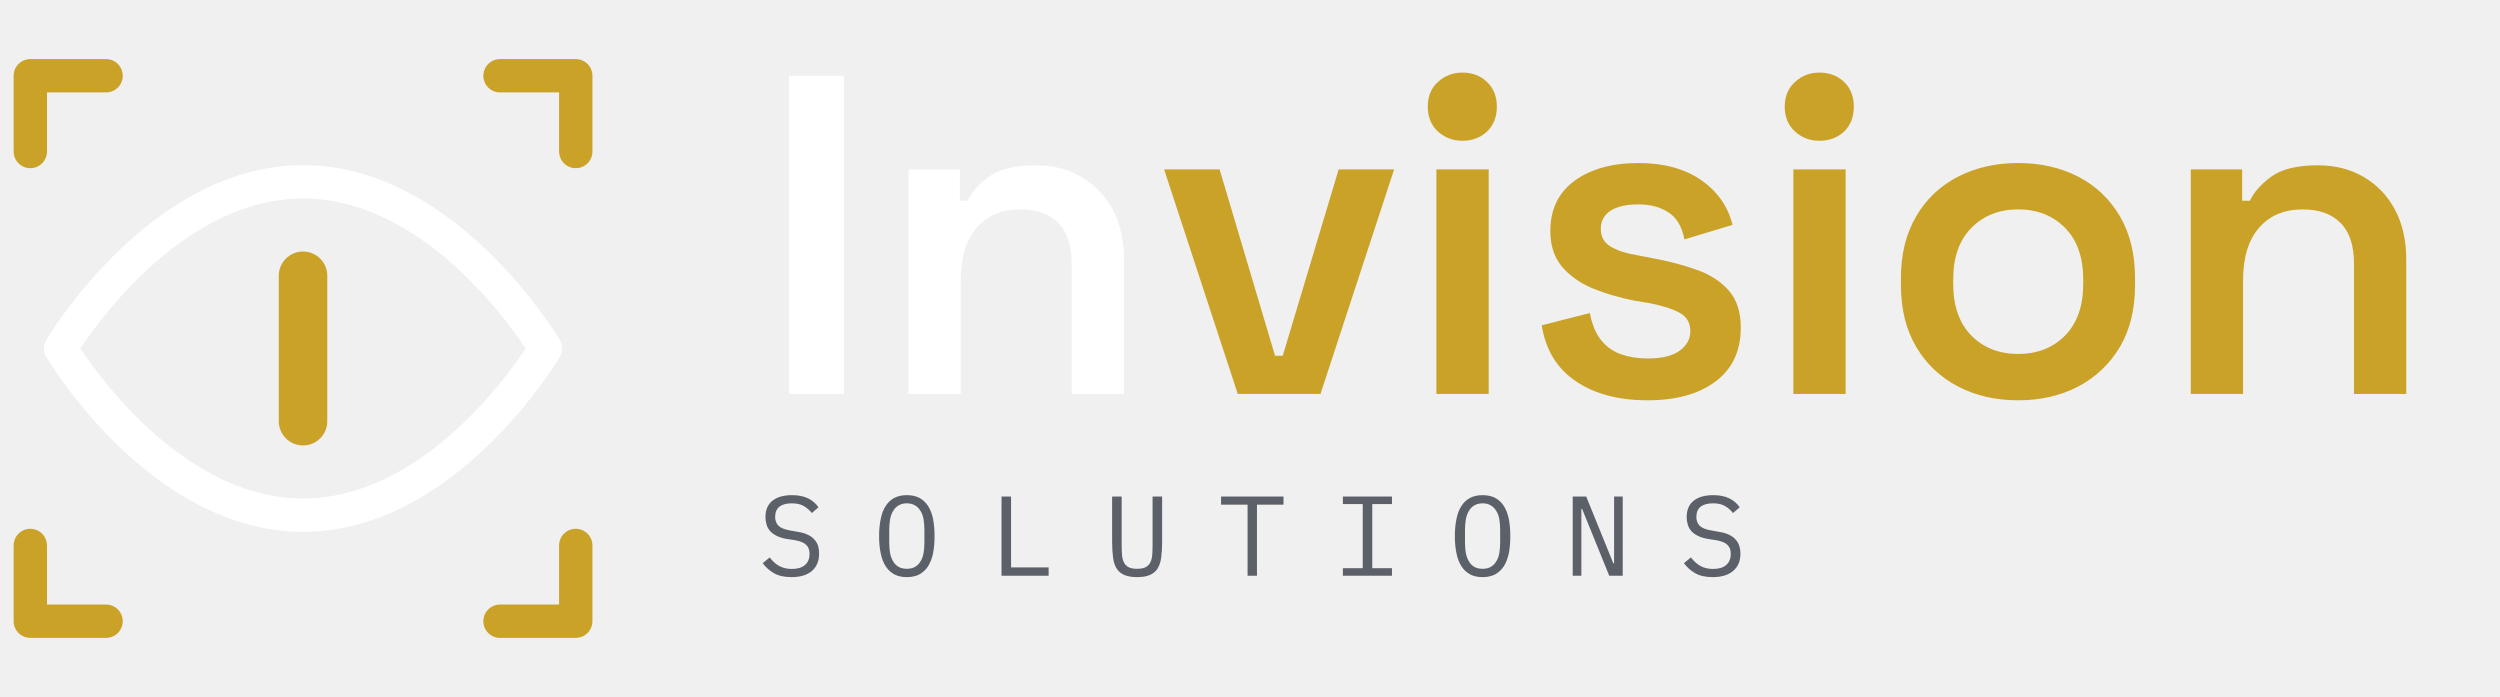
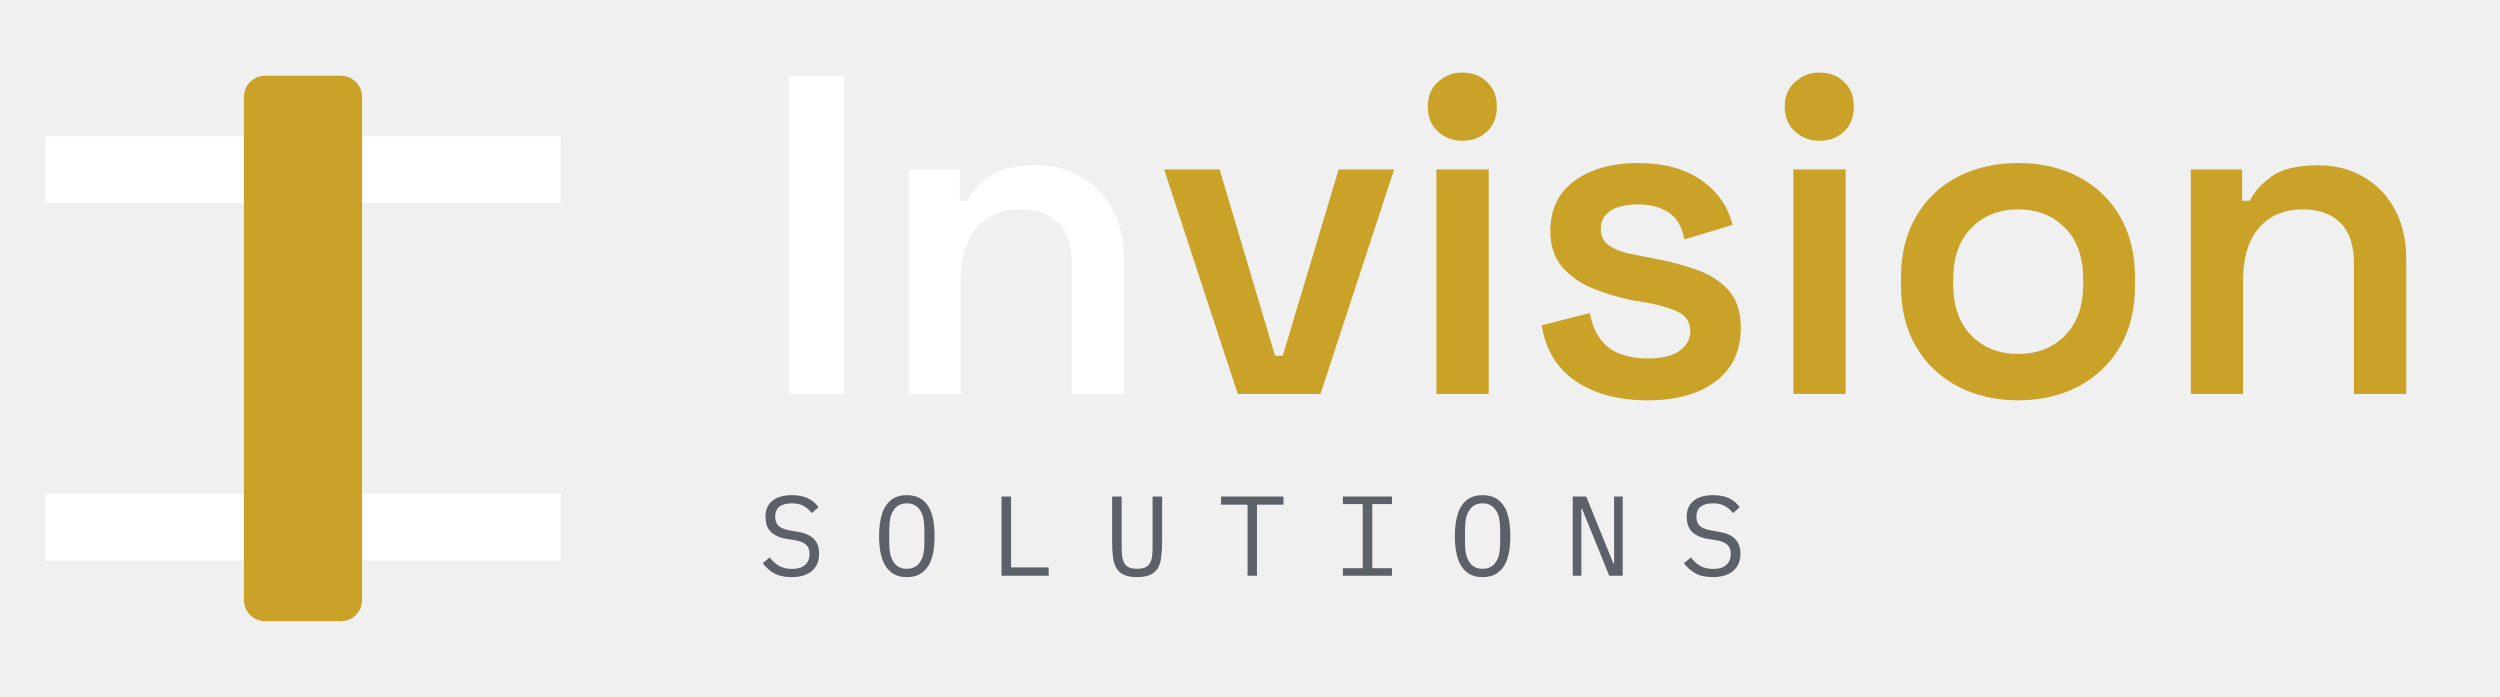
<svg xmlns="http://www.w3.org/2000/svg" width="165" height="46" viewBox="0 0 165 46" fill="none">
  <g transform="translate(0 3)">
-     <path d="M4 20C4 20 10.5 9 20 9C29.5 9 36 20 36 20C36 20 29.5 31 20 31C10.5 31 4 20 4 20Z" stroke="#FFFFFF" stroke-width="2.2" stroke-linejoin="round" fill="none" />
-     <rect x="18.4" y="13.6" width="3.2" height="12.8" rx="1.6" fill="#C9A227" />
-     <path d="M2 7V2H7" stroke="#C9A227" stroke-width="2.2" stroke-linecap="round" stroke-linejoin="round" fill="none" />
-     <path d="M33 2H38V7" stroke="#C9A227" stroke-width="2.2" stroke-linecap="round" stroke-linejoin="round" fill="none" />
-     <path d="M38 33V38H33" stroke="#C9A227" stroke-width="2.2" stroke-linecap="round" stroke-linejoin="round" fill="none" />
-     <path d="M7 38H2V33" stroke="#C9A227" stroke-width="2.2" stroke-linecap="round" stroke-linejoin="round" fill="none" />
+     <path d="M3 6 H16.1 V10.4 H3 Z M23.9 6 H37 V10.4 H23.9 Z" fill="#FFFFFF" />
+     <path d="M3 29.6 H16.1 V34 H3 Z M23.9 29.6 H37 V34 H23.9 Z" fill="#FFFFFF" />
+     <rect x="16.1" y="2" width="7.8" height="36" rx="1.4" fill="#C9A227" />
  </g>
  <g transform="translate(50 26)">
    <path d="M2.07 0L2.07 -21L5.7 -21L5.7 0Z M9.96 0L9.96 -14.82L13.35 -14.82L13.35 -12.75L13.86 -12.75Q14.25 -13.59 15.27 -14.34Q16.29 -15.09 18.36 -15.09Q20.07 -15.09 21.39 -14.31Q22.71 -13.53 23.45 -12.15Q24.18 -10.77 24.18 -8.88L24.18 0L20.73 0L20.73 -8.61Q20.73 -10.41 19.85 -11.29Q18.96 -12.18 17.34 -12.18Q15.51 -12.18 14.46 -10.96Q13.41 -9.75 13.41 -7.5L13.41 0Z" fill="#FFFFFF" />
    <g transform="translate(26.23201 0)">
      <path d="M5.46 0L0.6 -14.82L4.26 -14.82L7.92 -2.52L8.43 -2.52L12.12 -14.82L15.78 -14.82L10.92 0Z M18.57 0L18.57 -14.82L22.02 -14.82L22.02 0ZM20.28 -16.71Q19.35 -16.71 18.67 -17.32Q18 -17.94 18 -18.96Q18 -19.98 18.67 -20.59Q19.35 -21.21 20.28 -21.21Q21.27 -21.21 21.91 -20.59Q22.56 -19.98 22.56 -18.96Q22.56 -17.94 21.91 -17.32Q21.27 -16.71 20.28 -16.71Z M32.51 0.42Q29.63 0.42 27.77 -0.84Q25.91 -2.1 25.52 -4.53L28.7 -5.34Q28.91 -4.2 29.45 -3.54Q29.99 -2.88 30.78 -2.61Q31.58 -2.34 32.51 -2.34Q33.92 -2.34 34.62 -2.85Q35.33 -3.36 35.33 -4.14Q35.33 -4.95 34.65 -5.34Q33.98 -5.73 32.6 -6L31.67 -6.15Q30.14 -6.45 28.88 -6.97Q27.62 -7.5 26.85 -8.41Q26.09 -9.33 26.09 -10.74Q26.09 -12.9 27.69 -14.07Q29.3 -15.24 31.91 -15.24Q34.4 -15.24 36.02 -14.13Q37.64 -13.02 38.12 -11.16L34.94 -10.2Q34.7 -11.46 33.89 -11.98Q33.08 -12.51 31.91 -12.51Q30.71 -12.51 30.06 -12.09Q29.42 -11.67 29.42 -10.89Q29.42 -10.11 30.08 -9.72Q30.74 -9.33 31.85 -9.15L32.78 -8.97Q34.43 -8.67 35.76 -8.19Q37.1 -7.71 37.88 -6.81Q38.66 -5.91 38.66 -4.38Q38.66 -2.07 36.99 -0.82Q35.33 0.42 32.51 0.42Z M42.13 0L42.13 -14.82L45.58 -14.82L45.58 0ZM43.84 -16.71Q42.91 -16.71 42.24 -17.32Q41.56 -17.94 41.56 -18.96Q41.56 -19.98 42.24 -20.59Q42.91 -21.21 43.84 -21.21Q44.83 -21.21 45.48 -20.59Q46.12 -19.98 46.12 -18.96Q46.12 -17.94 45.48 -17.32Q44.83 -16.71 43.84 -16.71Z M56.97 0.42Q54.75 0.42 53 -0.49Q51.24 -1.41 50.24 -3.1Q49.23 -4.8 49.23 -7.17L49.23 -7.65Q49.23 -10.02 50.24 -11.73Q51.24 -13.44 53 -14.34Q54.75 -15.24 56.97 -15.24Q59.19 -15.24 60.93 -14.34Q62.67 -13.44 63.68 -11.73Q64.68 -10.02 64.68 -7.65L64.68 -7.17Q64.68 -4.8 63.68 -3.1Q62.67 -1.41 60.93 -0.49Q59.19 0.42 56.97 0.42ZM56.97 -2.64Q58.86 -2.64 60.06 -3.85Q61.26 -5.07 61.26 -7.26L61.26 -7.56Q61.26 -9.75 60.06 -10.96Q58.86 -12.18 56.97 -12.18Q55.08 -12.18 53.88 -10.96Q52.68 -9.75 52.68 -7.56L52.68 -7.26Q52.68 -5.07 53.88 -3.85Q55.08 -2.64 56.97 -2.64Z M68.36 0L68.36 -14.82L71.75 -14.82L71.75 -12.75L72.26 -12.75Q72.65 -13.59 73.67 -14.34Q74.69 -15.09 76.76 -15.09Q78.47 -15.09 79.79 -14.31Q81.11 -13.53 81.84 -12.15Q82.58 -10.77 82.58 -8.88L82.58 0L79.13 0L79.13 -8.61Q79.13 -10.41 78.24 -11.29Q77.36 -12.18 75.74 -12.18Q73.91 -12.18 72.86 -10.96Q71.81 -9.75 71.81 -7.5L71.81 0Z" fill="#C9A227" />
    </g>
  </g>
  <g transform="translate(50 38)">
    <path d="M2.24 0.09Q1.53 0.09 1.08 -0.17Q0.63 -0.43 0.34 -0.83L0.8 -1.21Q1.1 -0.82 1.44 -0.64Q1.79 -0.45 2.26 -0.45Q2.83 -0.45 3.13 -0.71Q3.43 -0.97 3.43 -1.45Q3.43 -1.83 3.21 -2.04Q2.99 -2.26 2.45 -2.35L1.87 -2.44Q1.49 -2.51 1.23 -2.65Q0.97 -2.78 0.81 -2.97Q0.65 -3.16 0.59 -3.39Q0.52 -3.62 0.52 -3.87Q0.52 -4.59 0.99 -4.96Q1.46 -5.32 2.27 -5.32Q2.9 -5.32 3.33 -5.11Q3.76 -4.9 4.02 -4.52L3.58 -4.14Q3.36 -4.42 3.05 -4.6Q2.75 -4.78 2.26 -4.78Q1.73 -4.78 1.44 -4.56Q1.16 -4.33 1.16 -3.88Q1.16 -3.53 1.37 -3.31Q1.58 -3.09 2.14 -2.99L2.7 -2.89Q3.08 -2.83 3.35 -2.69Q3.61 -2.56 3.77 -2.37Q3.93 -2.18 4 -1.95Q4.06 -1.72 4.06 -1.46Q4.06 -0.73 3.59 -0.32Q3.11 0.09 2.24 0.09Z M9.85 0.09Q9.37 0.09 9.03 -0.09Q8.68 -0.28 8.46 -0.62Q8.23 -0.97 8.13 -1.47Q8.02 -1.97 8.02 -2.62Q8.02 -3.25 8.13 -3.76Q8.23 -4.27 8.46 -4.61Q8.68 -4.96 9.03 -5.14Q9.37 -5.32 9.85 -5.32Q10.33 -5.32 10.68 -5.14Q11.02 -4.96 11.25 -4.61Q11.47 -4.27 11.58 -3.76Q11.68 -3.25 11.68 -2.62Q11.68 -1.97 11.58 -1.47Q11.47 -0.97 11.25 -0.62Q11.02 -0.28 10.68 -0.09Q10.33 0.09 9.85 0.09ZM9.85 -0.46Q10.16 -0.46 10.38 -0.58Q10.6 -0.7 10.74 -0.93Q10.89 -1.15 10.95 -1.47Q11.01 -1.79 11.01 -2.19L11.01 -3.04Q11.01 -3.43 10.95 -3.76Q10.89 -4.08 10.74 -4.3Q10.6 -4.53 10.38 -4.65Q10.16 -4.78 9.85 -4.78Q9.54 -4.78 9.32 -4.65Q9.1 -4.53 8.96 -4.3Q8.82 -4.08 8.75 -3.76Q8.69 -3.43 8.69 -3.04L8.69 -2.19Q8.69 -1.79 8.75 -1.47Q8.82 -1.15 8.96 -0.93Q9.1 -0.7 9.32 -0.58Q9.54 -0.46 9.85 -0.46Z M16.1 0L16.1 -5.23L16.73 -5.23L16.73 -0.55L19.21 -0.55L19.21 0Z M24.03 -5.23L24.03 -2.09Q24.03 -1.71 24.05 -1.41Q24.07 -1.11 24.17 -0.9Q24.27 -0.68 24.48 -0.57Q24.68 -0.46 25.05 -0.46Q25.42 -0.46 25.62 -0.57Q25.83 -0.68 25.93 -0.9Q26.03 -1.11 26.05 -1.41Q26.07 -1.71 26.07 -2.09L26.07 -5.23L26.7 -5.23L26.7 -2.24Q26.7 -1.66 26.64 -1.22Q26.59 -0.79 26.41 -0.49Q26.23 -0.2 25.91 -0.06Q25.58 0.09 25.05 0.09Q24.52 0.09 24.19 -0.06Q23.87 -0.2 23.69 -0.49Q23.51 -0.79 23.46 -1.22Q23.4 -1.66 23.4 -2.24L23.4 -5.23Z M32.96 -4.69L32.96 0L32.34 0L32.34 -4.69L30.59 -4.69L30.59 -5.23L34.71 -5.23L34.71 -4.69Z M38.63 0L38.63 -0.5L39.94 -0.5L39.94 -4.73L38.63 -4.73L38.63 -5.23L41.87 -5.23L41.87 -4.73L40.57 -4.73L40.57 -0.5L41.87 -0.5L41.87 0Z M47.85 0.09Q47.37 0.09 47.03 -0.09Q46.68 -0.28 46.46 -0.62Q46.23 -0.97 46.13 -1.47Q46.02 -1.97 46.02 -2.62Q46.02 -3.25 46.13 -3.76Q46.23 -4.27 46.46 -4.61Q46.68 -4.96 47.03 -5.14Q47.37 -5.32 47.85 -5.32Q48.33 -5.32 48.68 -5.14Q49.02 -4.96 49.25 -4.61Q49.47 -4.27 49.58 -3.76Q49.68 -3.25 49.68 -2.62Q49.68 -1.97 49.58 -1.47Q49.47 -0.97 49.25 -0.62Q49.02 -0.28 48.68 -0.09Q48.33 0.09 47.85 0.09ZM47.85 -0.46Q48.17 -0.46 48.38 -0.58Q48.6 -0.7 48.74 -0.93Q48.89 -1.15 48.95 -1.47Q49.01 -1.79 49.01 -2.19L49.01 -3.04Q49.01 -3.43 48.95 -3.76Q48.89 -4.08 48.74 -4.3Q48.6 -4.53 48.38 -4.65Q48.17 -4.78 47.85 -4.78Q47.54 -4.78 47.32 -4.65Q47.1 -4.53 46.96 -4.3Q46.82 -4.08 46.75 -3.76Q46.69 -3.43 46.69 -3.04L46.69 -2.19Q46.69 -1.79 46.75 -1.47Q46.82 -1.15 46.96 -0.93Q47.1 -0.7 47.32 -0.58Q47.54 -0.46 47.85 -0.46Z M54.42 -4.41L54.37 -4.41L54.37 0L53.8 0L53.8 -5.23L54.69 -5.23L56.48 -0.82L56.53 -0.82L56.53 -5.23L57.1 -5.23L57.1 0L56.21 0Z M63.04 0.09Q62.33 0.09 61.88 -0.17Q61.43 -0.43 61.14 -0.83L61.6 -1.21Q61.9 -0.82 62.24 -0.64Q62.59 -0.45 63.06 -0.45Q63.63 -0.45 63.93 -0.71Q64.23 -0.97 64.23 -1.45Q64.23 -1.83 64.01 -2.04Q63.79 -2.26 63.25 -2.35L62.67 -2.44Q62.29 -2.51 62.03 -2.65Q61.77 -2.78 61.61 -2.97Q61.45 -3.16 61.39 -3.39Q61.32 -3.62 61.32 -3.87Q61.32 -4.59 61.79 -4.96Q62.26 -5.32 63.07 -5.32Q63.7 -5.32 64.13 -5.11Q64.56 -4.9 64.82 -4.52L64.38 -4.14Q64.16 -4.42 63.85 -4.6Q63.55 -4.78 63.06 -4.78Q62.53 -4.78 62.24 -4.56Q61.96 -4.33 61.96 -3.88Q61.96 -3.53 62.17 -3.31Q62.38 -3.09 62.94 -2.99L63.5 -2.89Q63.88 -2.83 64.15 -2.69Q64.41 -2.56 64.57 -2.37Q64.73 -2.18 64.8 -1.95Q64.87 -1.72 64.87 -1.46Q64.87 -0.73 64.39 -0.32Q63.91 0.09 63.04 0.09Z" fill="#5C6068" />
  </g>
</svg>
